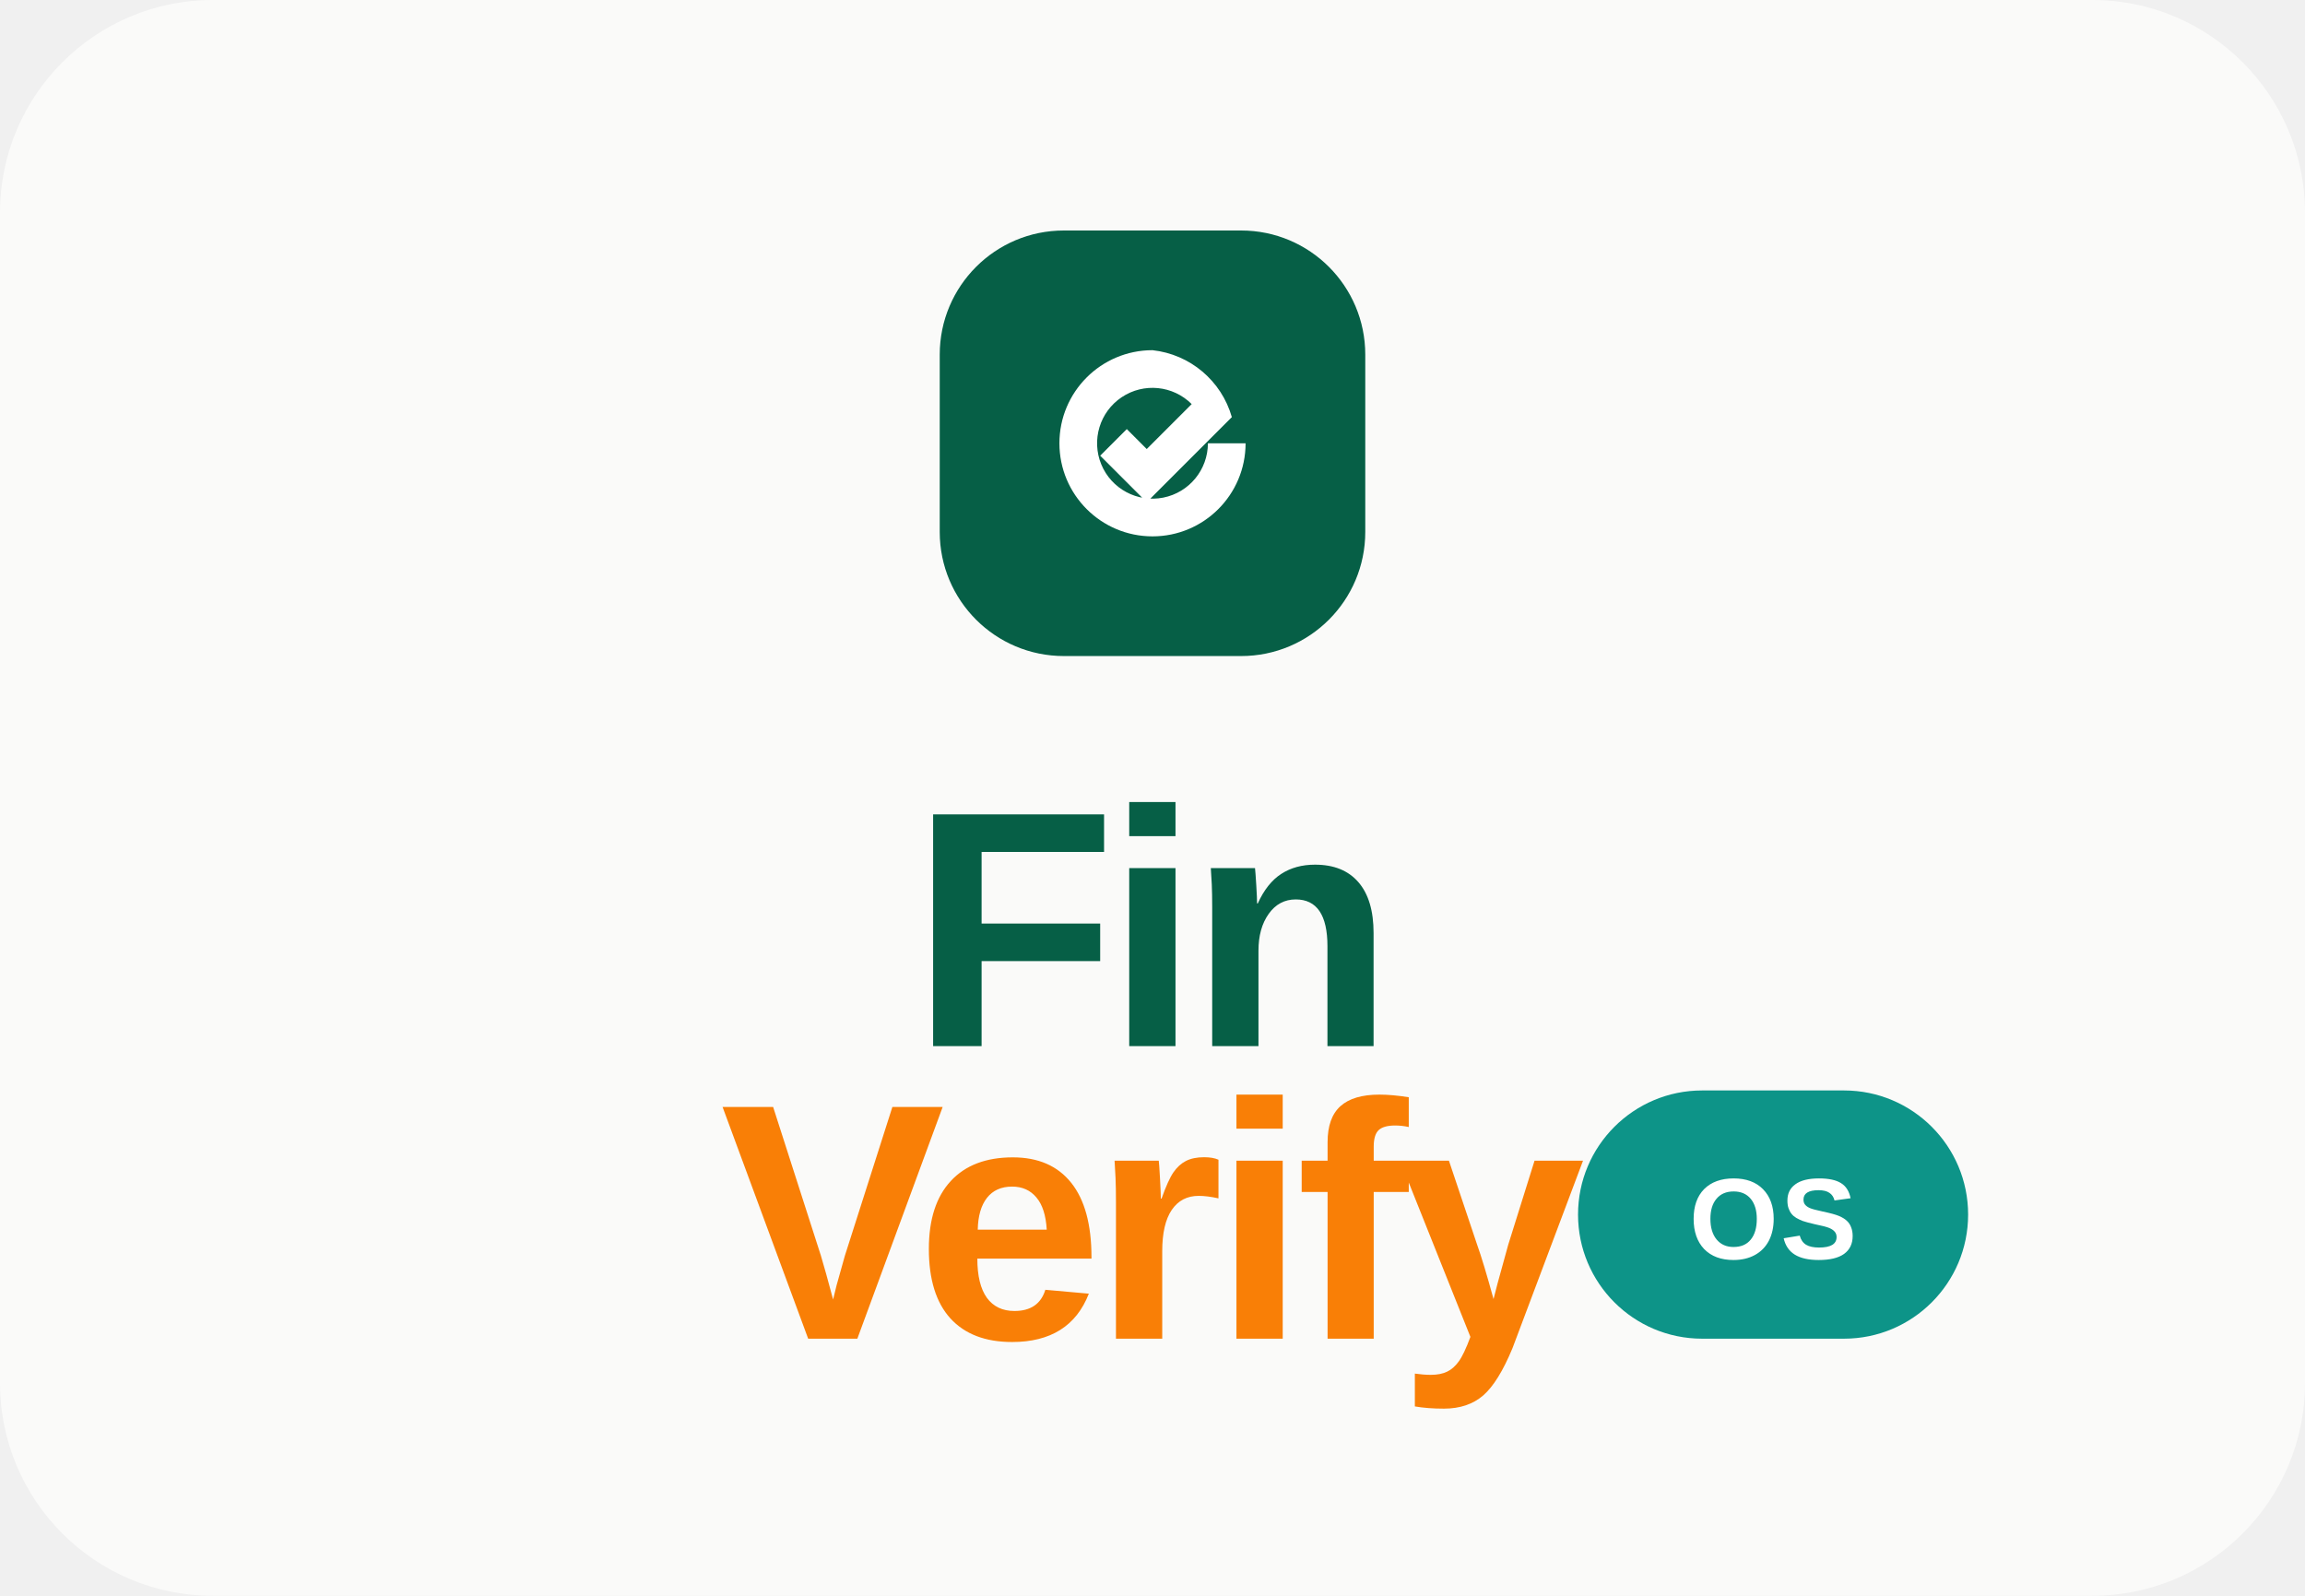
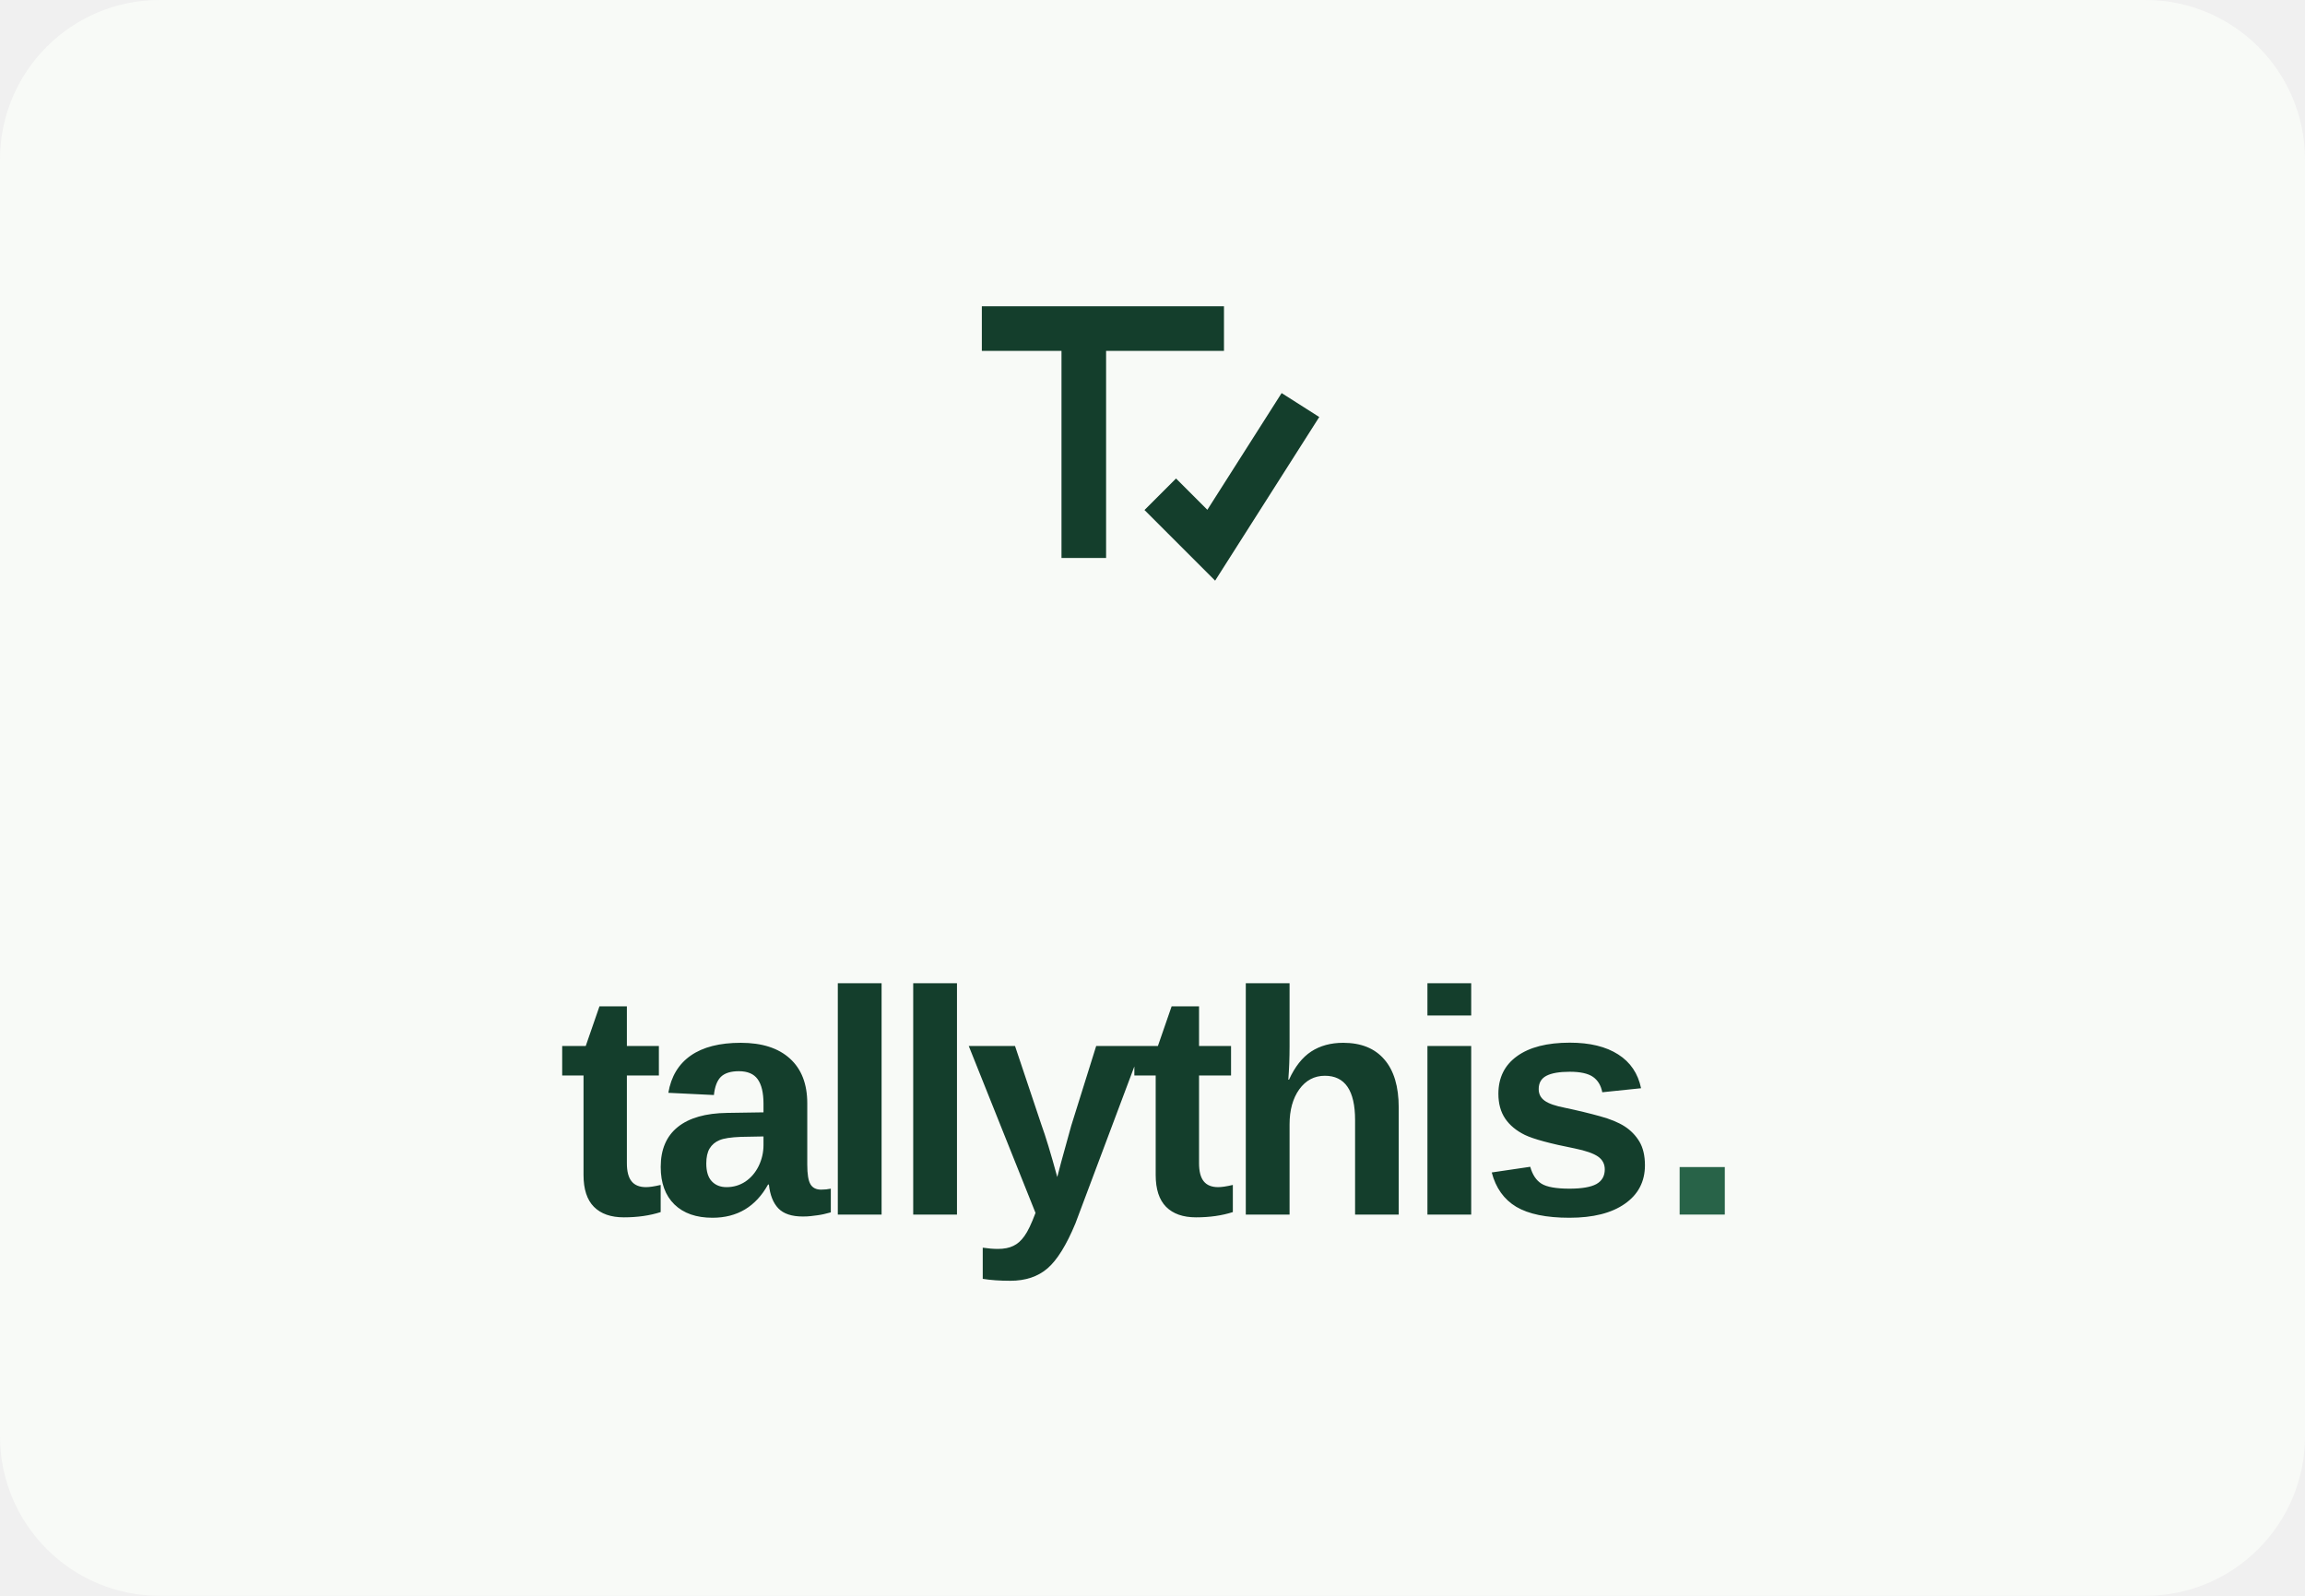
- <svg xmlns="http://www.w3.org/2000/svg" width="260" height="180" viewBox="0 0 260 180" fill="none" role="img" aria-labelledby="title desc">
-   <rect width="260" height="180" rx="24" fill="#FAFAF9" />
-   <g transform="translate(106 26)">
-     <rect width="48" height="48" rx="14" fill="#065F46" />
-     <path d="M24 13.5a10.5 10.5 0 1 0 10.5 10.5h-4.25a6.25 6.25 0 1 1-1.83-4.42l-5.07 5.07-2.25-2.25-3 3 5.25 5.25 9.6-9.6A10.49 10.49 0 0 0 24 13.5Z" fill="#FFFFFF" />
+ <svg xmlns="http://www.w3.org/2000/svg" width="260" height="180" viewBox="0 0 260 180" role="img" aria-labelledby="title desc">
+   <rect width="260" height="180" rx="18" fill="#f8faf7" />
+   <g transform="translate(105 27)" color="#143e2c">
+     <svg width="46" height="46" viewBox="0 0 32 32" fill="none">
+       <path d="M4 7h19M12 7v18" stroke="currentColor" stroke-width="3.5" />
+       <path d="m18 20 4 4 7-11" stroke="currentColor" stroke-width="3.5" />
+     </svg>
  </g>
-   <text x="130" y="118" fill="#065F46" font-family="Manrope, Arial, sans-serif" font-size="38" font-weight="800" text-anchor="middle" letter-spacing="-1.2">Fin</text>
-   <text x="130" y="151" fill="#F97F06" font-family="Manrope, Arial, sans-serif" font-size="38" font-weight="700" text-anchor="middle" letter-spacing="-1.2">Verify</text>
-   <rect x="178" y="123" width="44" height="28" rx="14" fill="#0D9488" />
-   <text x="200" y="142" fill="#FFFFFF" font-family="Manrope, Arial, sans-serif" font-size="13" font-weight="800" text-anchor="middle" letter-spacing="0.2">OS</text>
+   <text x="130" y="137" fill="#143e2c" font-family="DM Sans, Arial, sans-serif" font-size="36" font-weight="600" text-anchor="middle" letter-spacing="-1.5">tallythis<tspan fill="#286348">.</tspan>
+   </text>
</svg>
